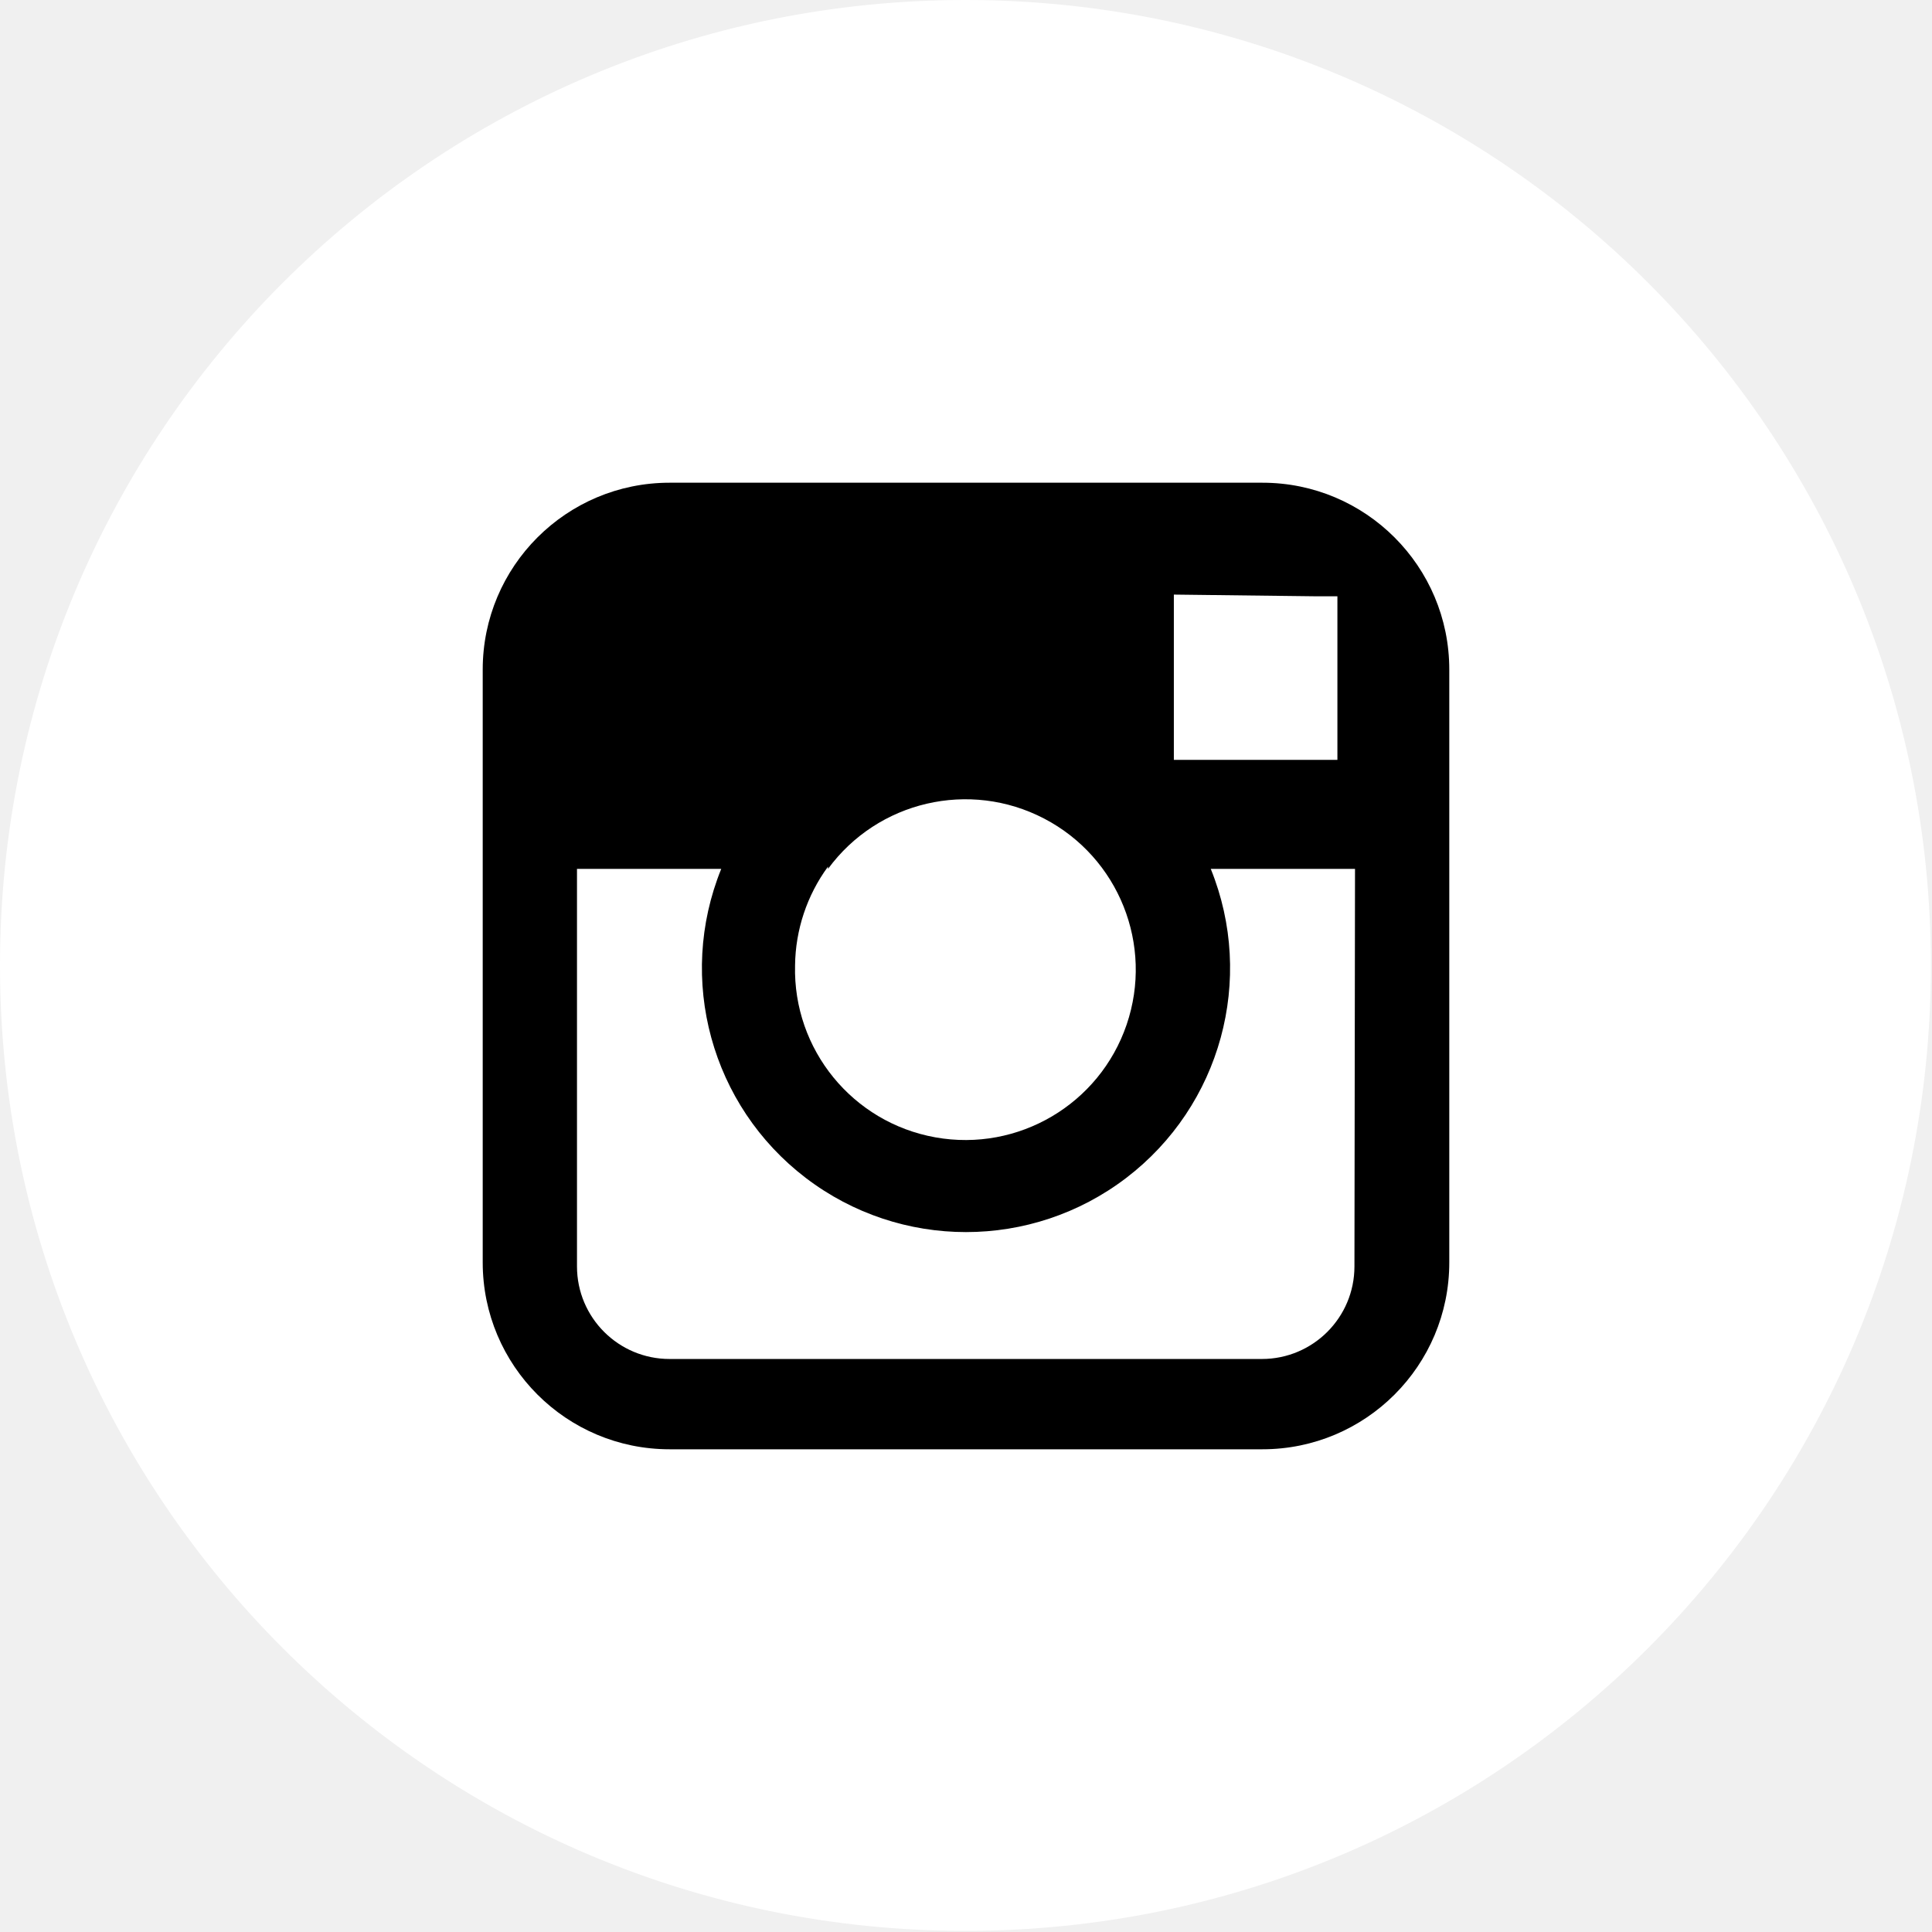
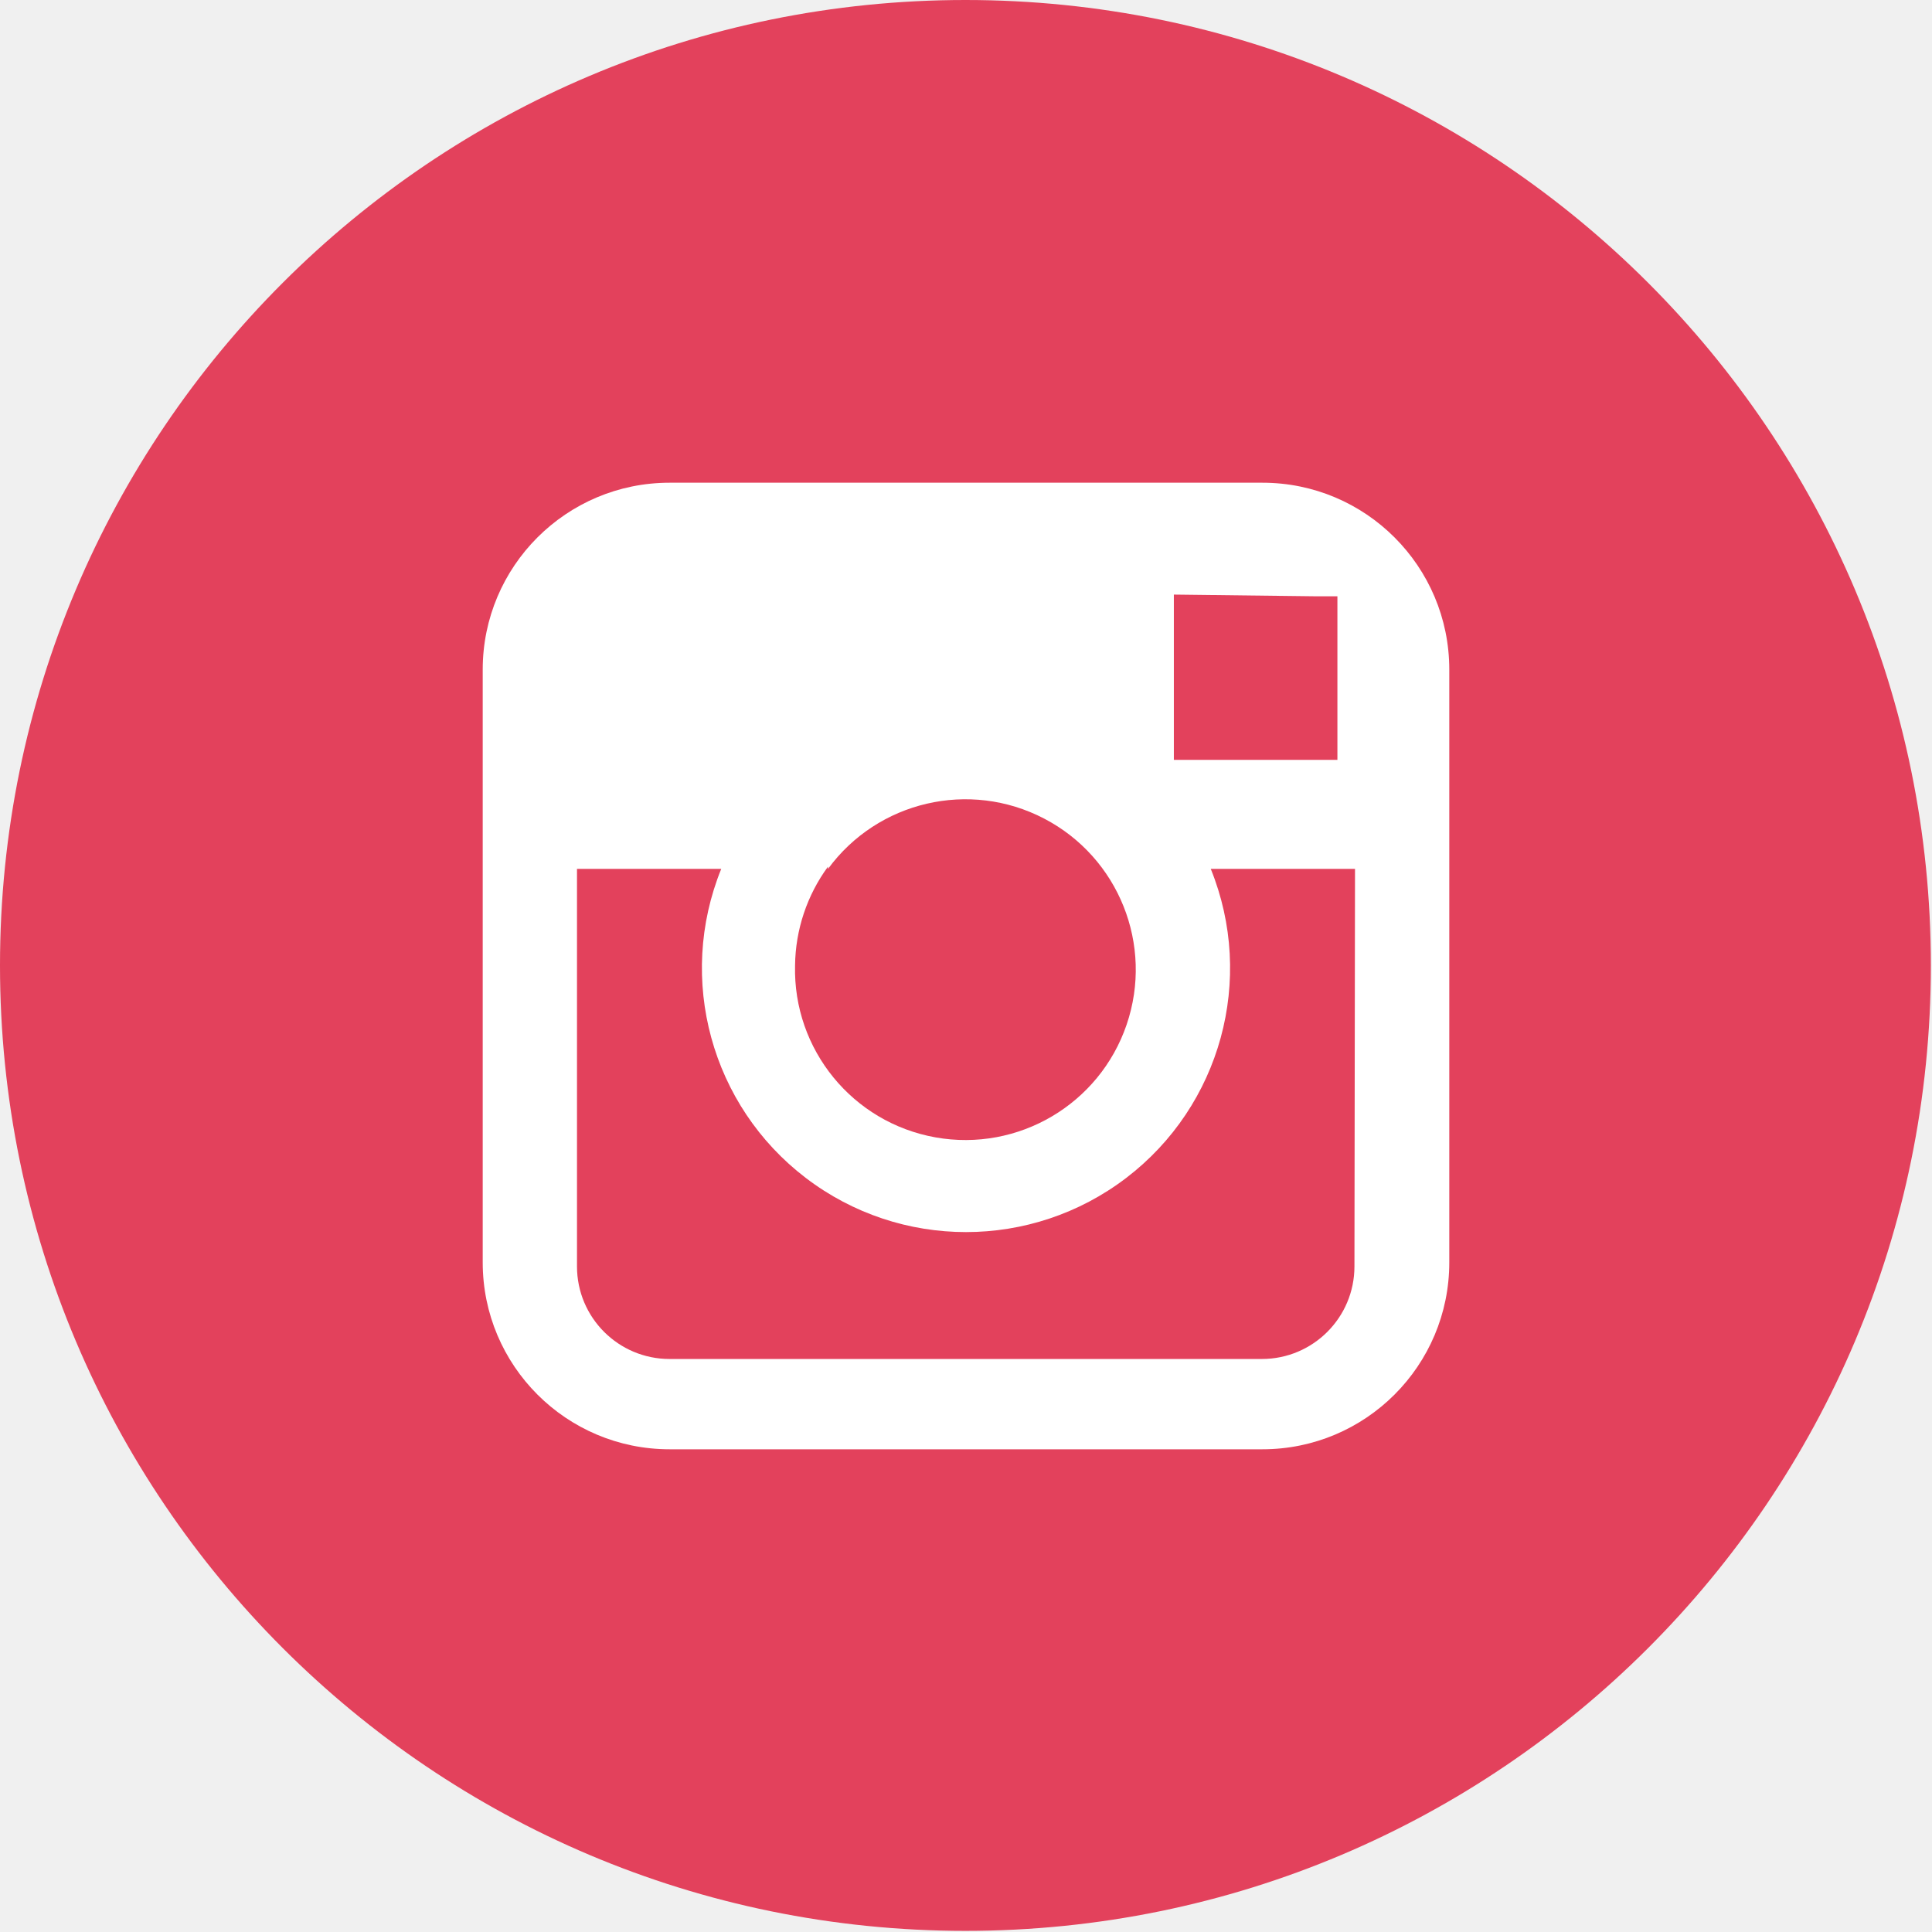
<svg xmlns="http://www.w3.org/2000/svg" viewBox="0 0 34.02 34.02">
-   <defs>
-     <style>.cls-1{fill:#fff;}</style>
-   </defs>
  <g id="Layer_2" data-name="Layer 2">
    <g id="Capa_1" data-name="Capa 1">
-       <path class="cls-1" d="M17,34A17,17,0,1,0,0,17,17,17,0,0,0,17,34" />
-       <path class="cls-2" d="M22.23,8.5H11.79a3.29,3.29,0,0,0-3.29,3.29V22.23a3.29,3.29,0,0,0,3.29,3.29H22.23a3.29,3.29,0,0,0,3.29-3.29V11.79A3.29,3.29,0,0,0,22.23,8.5Zm.94,2h.38v2.88H20.67V10.47Zm-8.59,4.8A3,3,0,1,1,14,17,3,3,0,0,1,14.58,15.26Zm9.27,7a1.63,1.63,0,0,1-1.63,1.63H11.79a1.63,1.63,0,0,1-1.63-1.63v-7H12.7a4.65,4.65,0,1,0,8.62,0h2.54Z" />
+       <path class="container" fill="#E3415C" d="M17,34A17,17,0,1,0,0,17,17,17,0,0,0,17,34" />
+       <path class="icon" fill="#FFF" d="M22.23,8.5H11.79a3.29,3.29,0,0,0-3.29,3.29V22.23a3.29,3.29,0,0,0,3.29,3.29H22.23a3.29,3.29,0,0,0,3.29-3.29V11.79A3.29,3.29,0,0,0,22.23,8.5Zm.94,2h.38v2.88H20.67V10.47Zm-8.59,4.8A3,3,0,1,1,14,17,3,3,0,0,1,14.58,15.26Zm9.27,7a1.63,1.63,0,0,1-1.63,1.63H11.79a1.63,1.63,0,0,1-1.63-1.63v-7H12.7a4.65,4.65,0,1,0,8.62,0h2.54Z" />
    </g>
  </g>
</svg>
